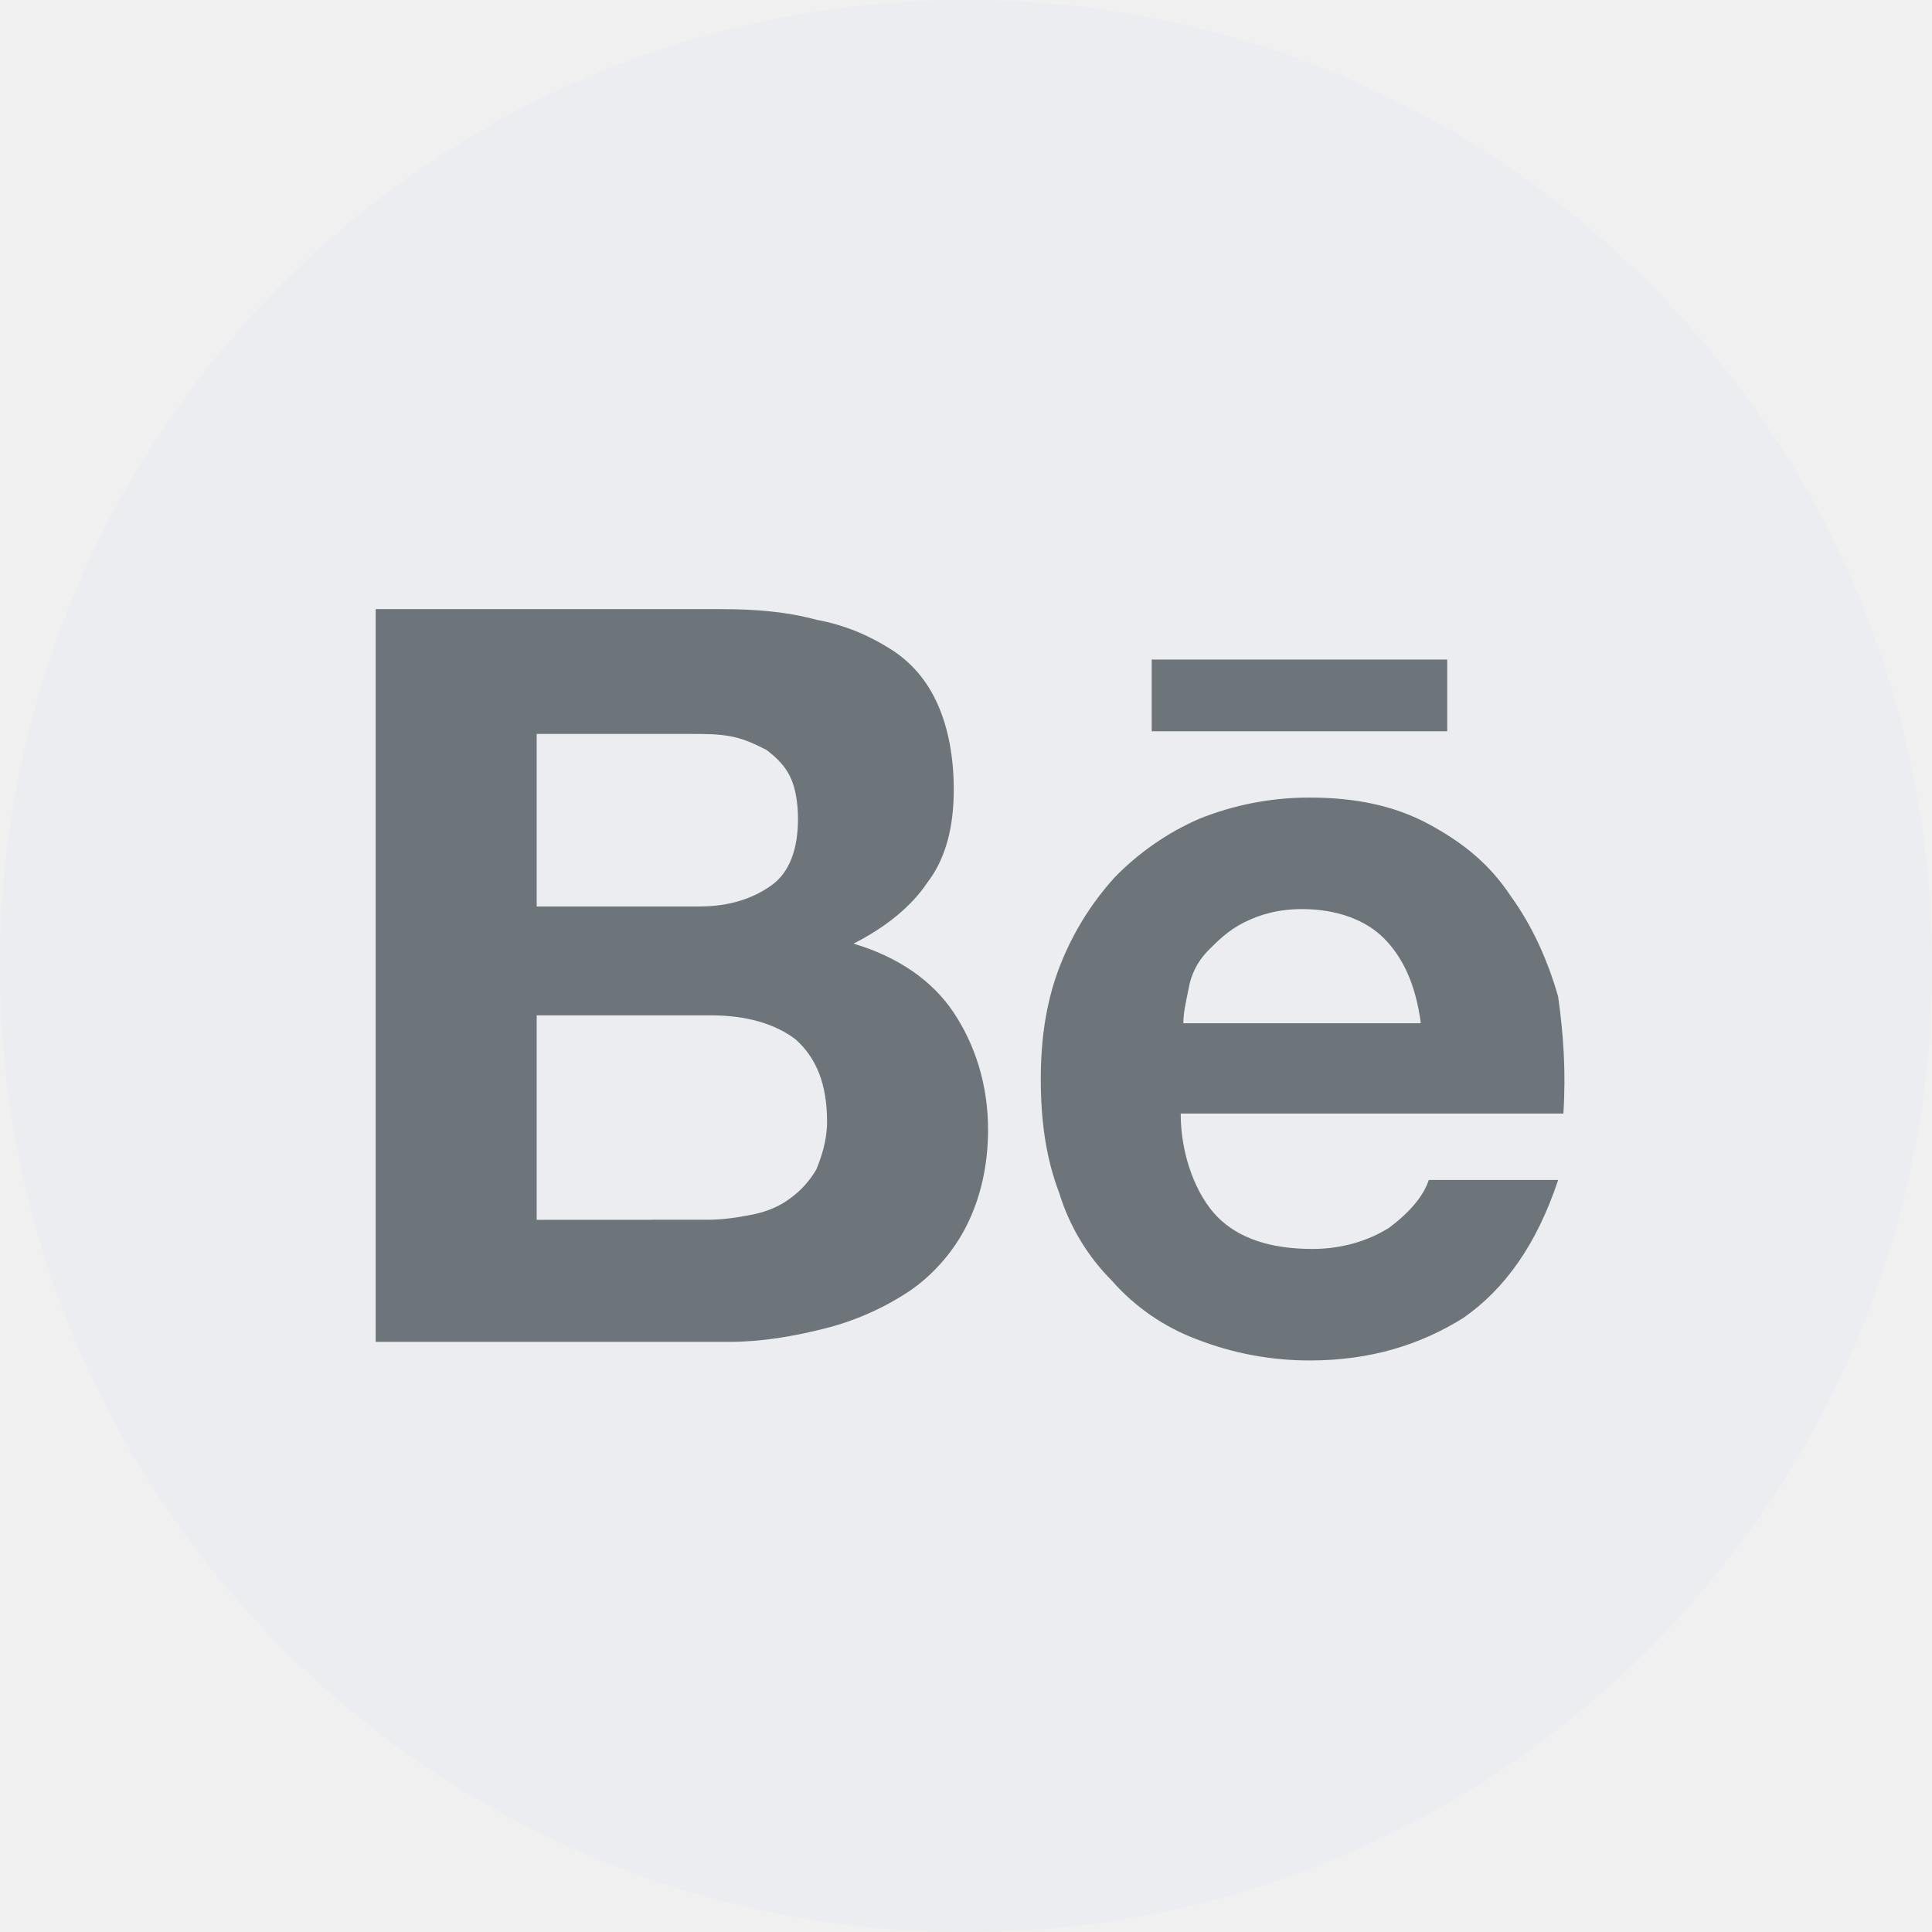
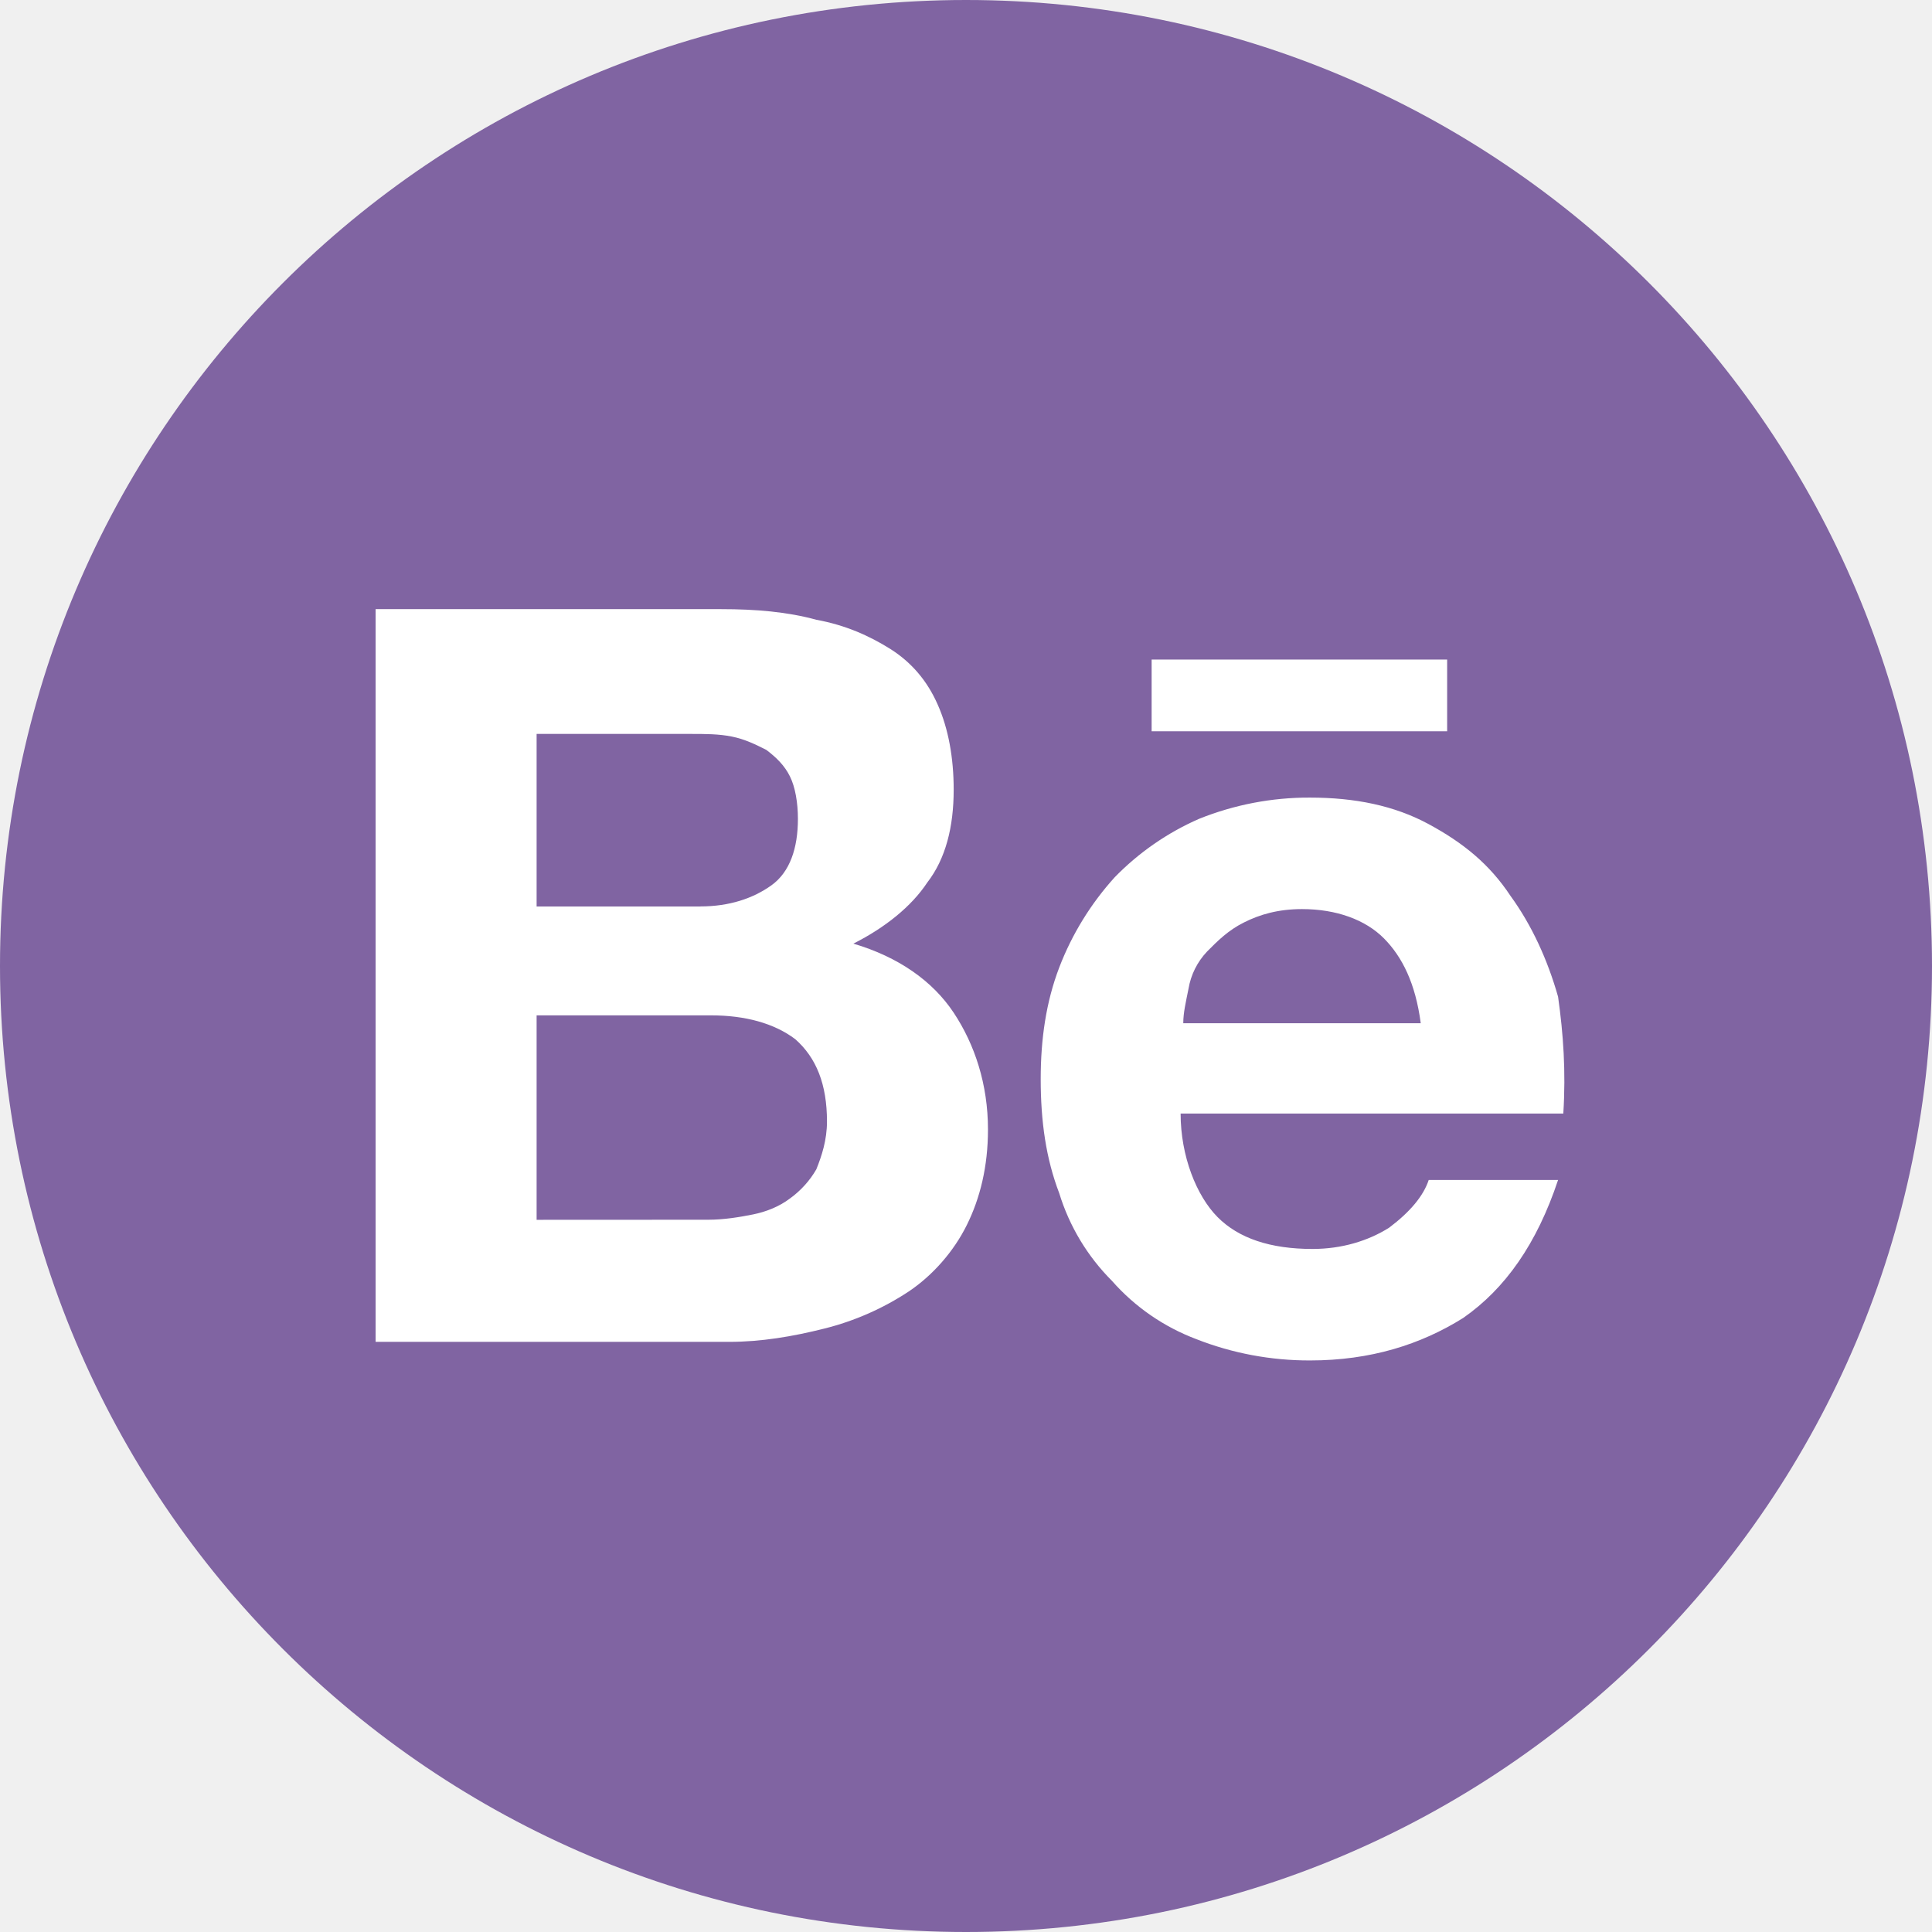
<svg xmlns="http://www.w3.org/2000/svg" width="24" height="24" viewBox="0 0 24 24" fill="none">
-   <circle cx="12" cy="12" r="12" fill="#EBEDF0" />
-   <path d="M8.962 7.567C9.388 7.567 9.782 7.6 10.142 7.699C10.503 7.765 10.798 7.897 11.06 8.061C11.323 8.227 11.52 8.457 11.65 8.754C11.782 9.051 11.848 9.414 11.848 9.809C11.848 10.271 11.749 10.667 11.52 10.963C11.323 11.261 10.995 11.524 10.602 11.722C11.159 11.887 11.585 12.184 11.848 12.58C12.11 12.975 12.274 13.47 12.274 14.031C12.274 14.493 12.175 14.888 12.011 15.218C11.848 15.548 11.585 15.845 11.29 16.043C10.969 16.255 10.614 16.411 10.241 16.504C9.848 16.603 9.454 16.669 9.061 16.669H4.667V7.567H8.962ZM8.7 11.26C9.06 11.26 9.356 11.161 9.585 10.997C9.814 10.832 9.913 10.535 9.913 10.172C9.913 9.974 9.88 9.777 9.814 9.645C9.749 9.513 9.65 9.413 9.52 9.315C9.388 9.249 9.257 9.183 9.093 9.15C8.929 9.117 8.766 9.117 8.568 9.117H6.667V11.261H8.7L8.7 11.26ZM8.798 15.152C8.995 15.152 9.192 15.119 9.356 15.086C9.52 15.053 9.684 14.987 9.814 14.888C9.948 14.791 10.06 14.668 10.142 14.525C10.208 14.361 10.274 14.163 10.274 13.932C10.274 13.47 10.142 13.14 9.88 12.909C9.618 12.711 9.257 12.613 8.831 12.613H6.667V15.153L8.798 15.152ZM15.126 15.119C15.388 15.383 15.782 15.515 16.306 15.515C16.667 15.515 16.995 15.416 17.257 15.251C17.52 15.053 17.684 14.855 17.749 14.658H19.356C19.093 15.449 18.7 16.009 18.176 16.373C17.65 16.702 17.028 16.9 16.274 16.9C15.791 16.901 15.313 16.812 14.864 16.636C14.459 16.484 14.099 16.235 13.814 15.911C13.51 15.607 13.285 15.233 13.159 14.822C12.995 14.393 12.929 13.932 12.929 13.404C12.929 12.909 12.995 12.448 13.159 12.019C13.317 11.606 13.55 11.226 13.848 10.898C14.147 10.591 14.503 10.344 14.896 10.172C15.334 9.996 15.802 9.906 16.274 9.908C16.831 9.908 17.323 10.007 17.749 10.238C18.176 10.469 18.503 10.733 18.765 11.129C19.028 11.491 19.225 11.92 19.356 12.382C19.421 12.843 19.454 13.305 19.421 13.833H14.667C14.667 14.361 14.864 14.855 15.126 15.119V15.119ZM17.192 11.656C16.962 11.425 16.602 11.293 16.175 11.293C15.88 11.293 15.65 11.36 15.454 11.459C15.257 11.557 15.126 11.689 14.995 11.821C14.874 11.949 14.794 12.109 14.765 12.283C14.732 12.448 14.7 12.58 14.7 12.711H17.65C17.585 12.217 17.421 11.887 17.192 11.656ZM14.306 8.193H17.978V9.084H14.307V8.193H14.306Z" fill="#6D747A" />
+   <circle cx="12" cy="12" r="12" fill="#8064A2" />
+   <path d="M8.961 7.567C9.387 7.567 9.781 7.6 10.141 7.699C10.502 7.765 10.797 7.897 11.059 8.061C11.322 8.227 11.519 8.457 11.649 8.754C11.781 9.051 11.847 9.414 11.847 9.809C11.847 10.271 11.748 10.667 11.519 10.963C11.322 11.261 10.994 11.524 10.601 11.722C11.158 11.887 11.584 12.184 11.847 12.58C12.109 12.975 12.273 13.47 12.273 14.031C12.273 14.493 12.174 14.888 12.01 15.218C11.847 15.548 11.584 15.845 11.289 16.043C10.968 16.255 10.613 16.411 10.24 16.504C9.847 16.603 9.453 16.669 9.06 16.669H4.666V7.567H8.961ZM8.699 11.26C9.059 11.26 9.355 11.161 9.584 10.997C9.813 10.832 9.912 10.535 9.912 10.172C9.912 9.974 9.879 9.777 9.813 9.645C9.748 9.513 9.649 9.413 9.519 9.315C9.387 9.249 9.256 9.183 9.092 9.15C8.928 9.117 8.765 9.117 8.567 9.117H6.666V11.261H8.699L8.699 11.26ZM8.797 15.152C8.994 15.152 9.191 15.119 9.355 15.086C9.519 15.053 9.683 14.987 9.813 14.888C9.947 14.791 10.059 14.668 10.141 14.525C10.207 14.361 10.273 14.163 10.273 13.932C10.273 13.47 10.141 13.14 9.879 12.909C9.617 12.711 9.256 12.613 8.83 12.613H6.666V15.153L8.797 15.152ZM15.125 15.119C15.387 15.383 15.781 15.515 16.305 15.515C16.666 15.515 16.994 15.416 17.256 15.251C17.519 15.053 17.683 14.855 17.748 14.658H19.355C19.092 15.449 18.699 16.009 18.175 16.373C17.649 16.702 17.027 16.9 16.273 16.9C15.79 16.901 15.312 16.812 14.863 16.636C14.459 16.484 14.098 16.235 13.813 15.911C13.509 15.607 13.284 15.233 13.158 14.822C12.994 14.393 12.928 13.932 12.928 13.404C12.928 12.909 12.994 12.448 13.158 12.019C13.316 11.606 13.55 11.226 13.847 10.898C14.146 10.591 14.502 10.344 14.895 10.172C15.333 9.996 15.801 9.906 16.273 9.908C16.83 9.908 17.322 10.007 17.748 10.238C18.175 10.469 18.502 10.733 18.764 11.129C19.027 11.491 19.224 11.92 19.355 12.382C19.42 12.843 19.453 13.305 19.42 13.833H14.666C14.666 14.361 14.863 14.855 15.125 15.119V15.119ZM17.191 11.656C16.961 11.425 16.601 11.293 16.174 11.293C15.879 11.293 15.649 11.36 15.453 11.459C15.256 11.557 15.125 11.689 14.994 11.821C14.873 11.949 14.793 12.109 14.764 12.283C14.731 12.448 14.699 12.58 14.699 12.711H17.649C17.584 12.217 17.42 11.887 17.191 11.656ZM14.305 8.193H17.977V9.084H14.306V8.193H14.305Z" fill="white" />
</svg>
